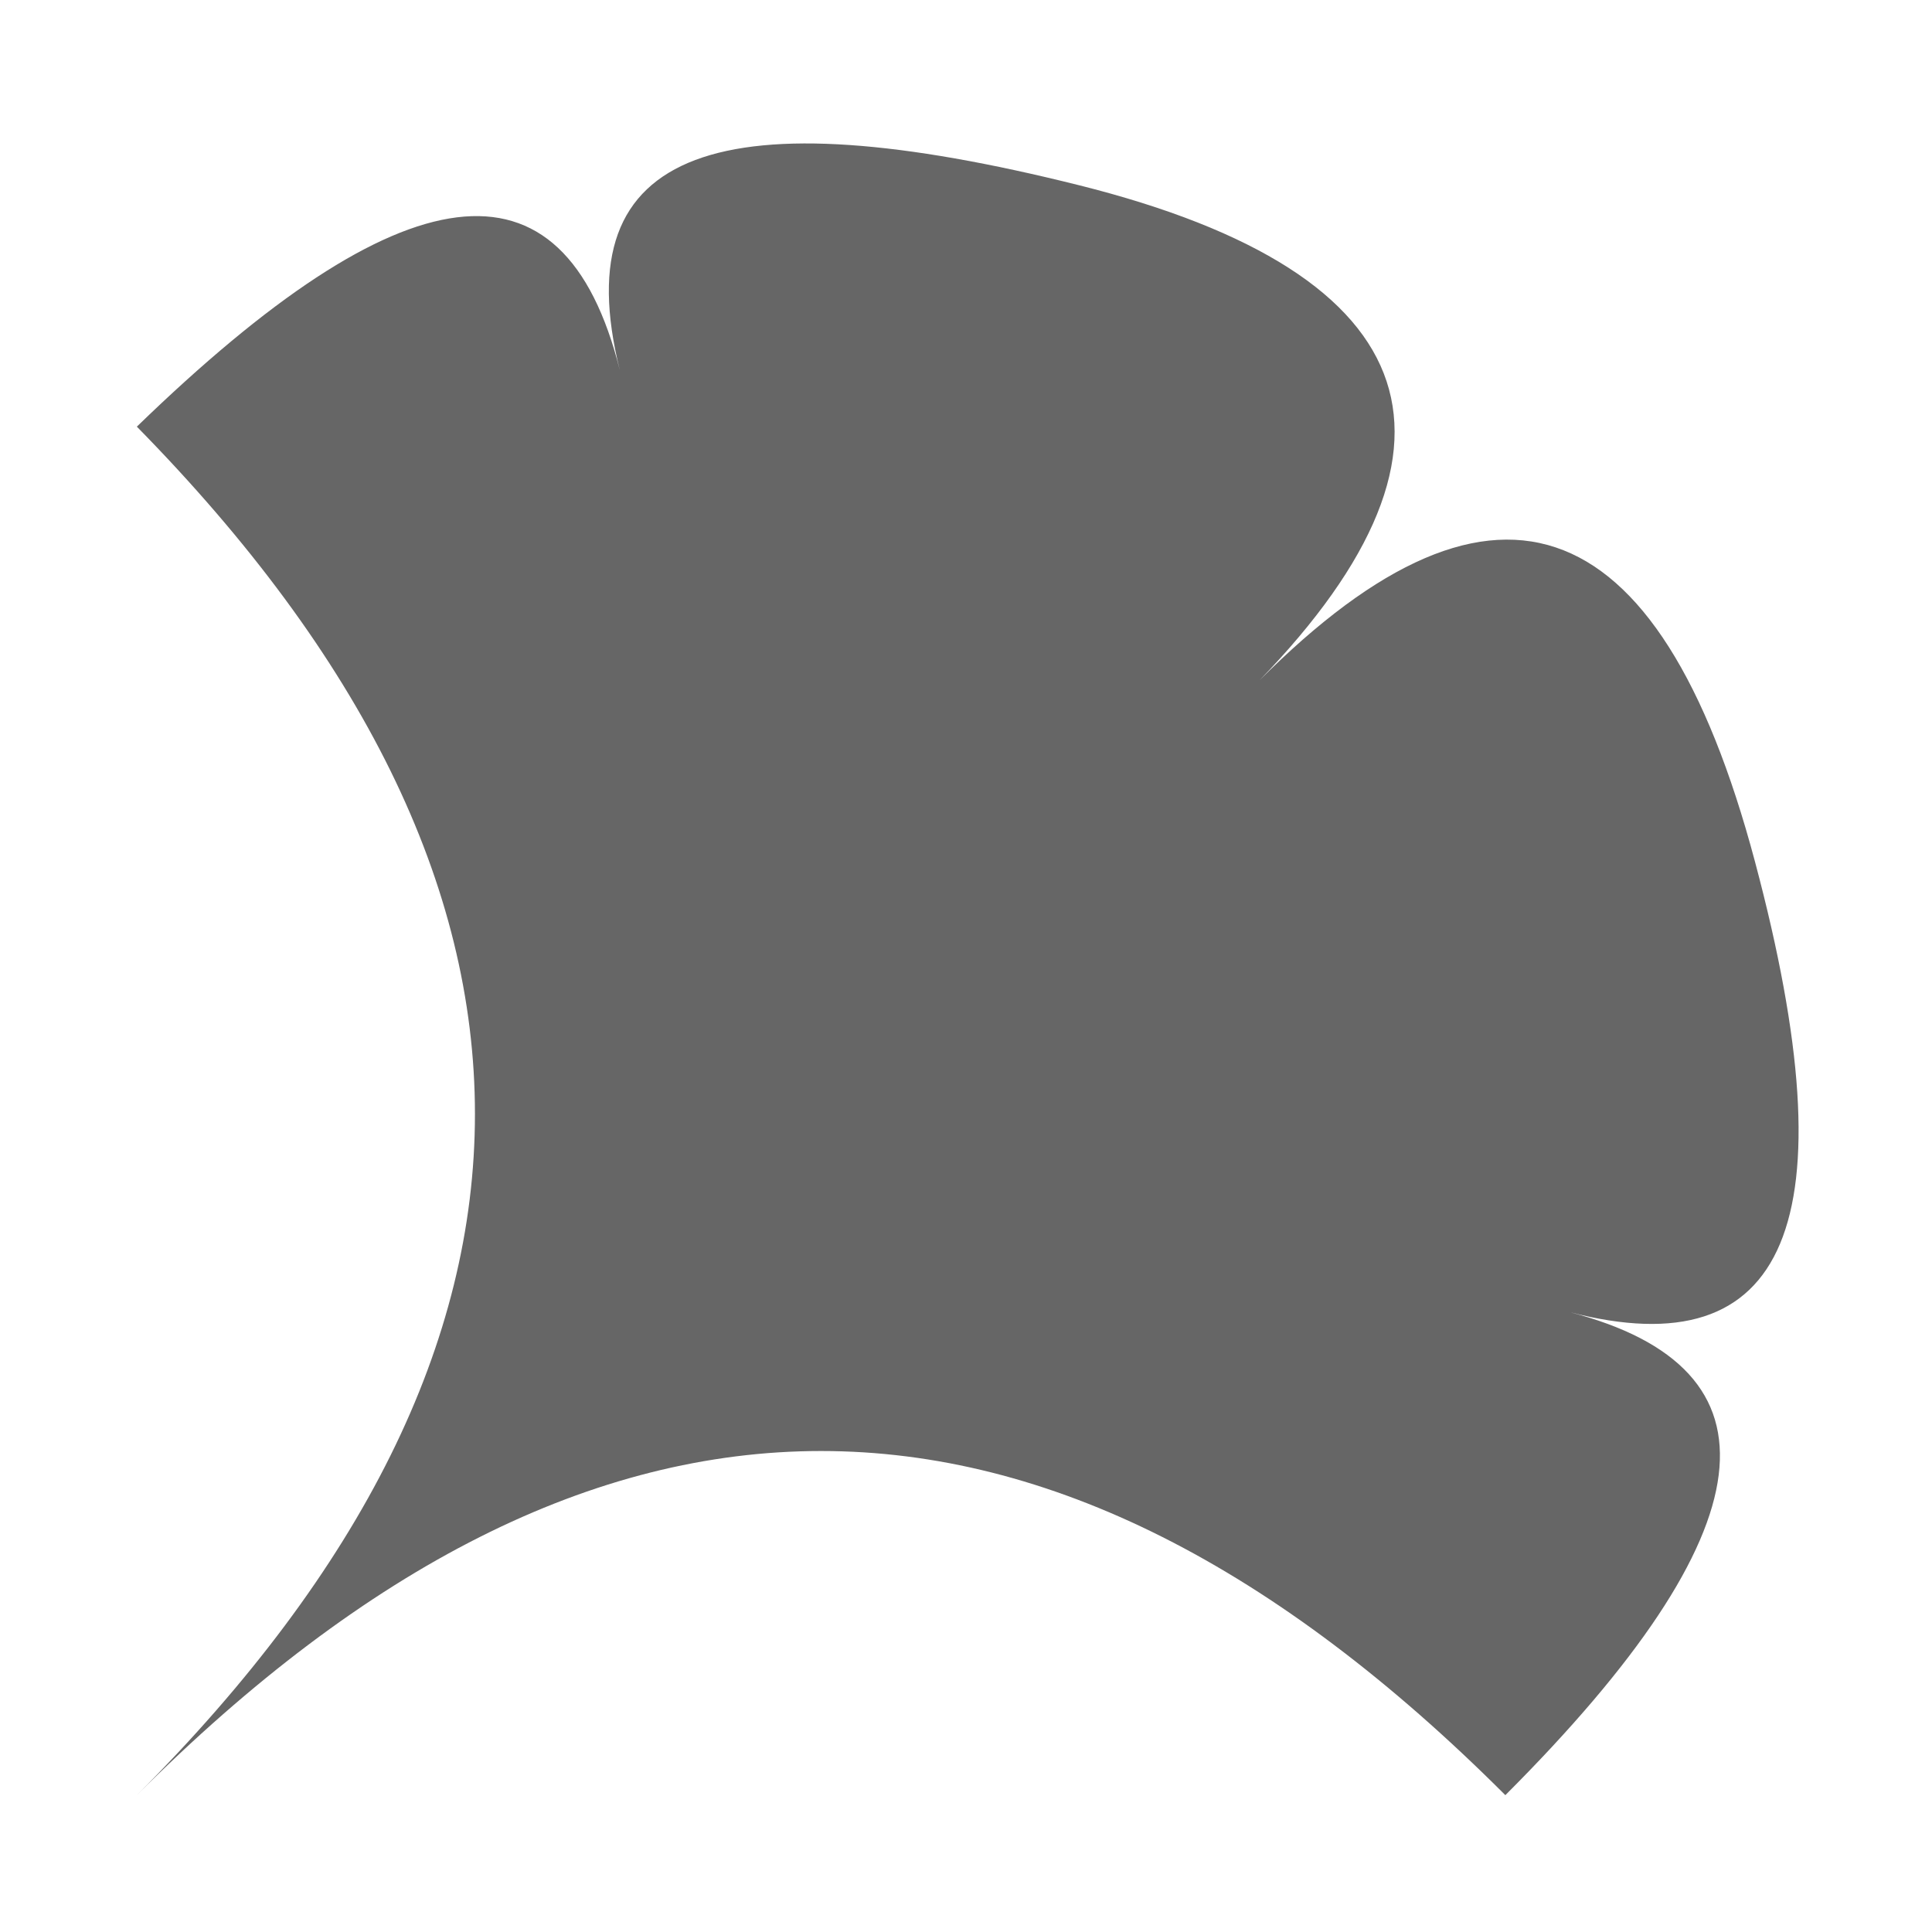
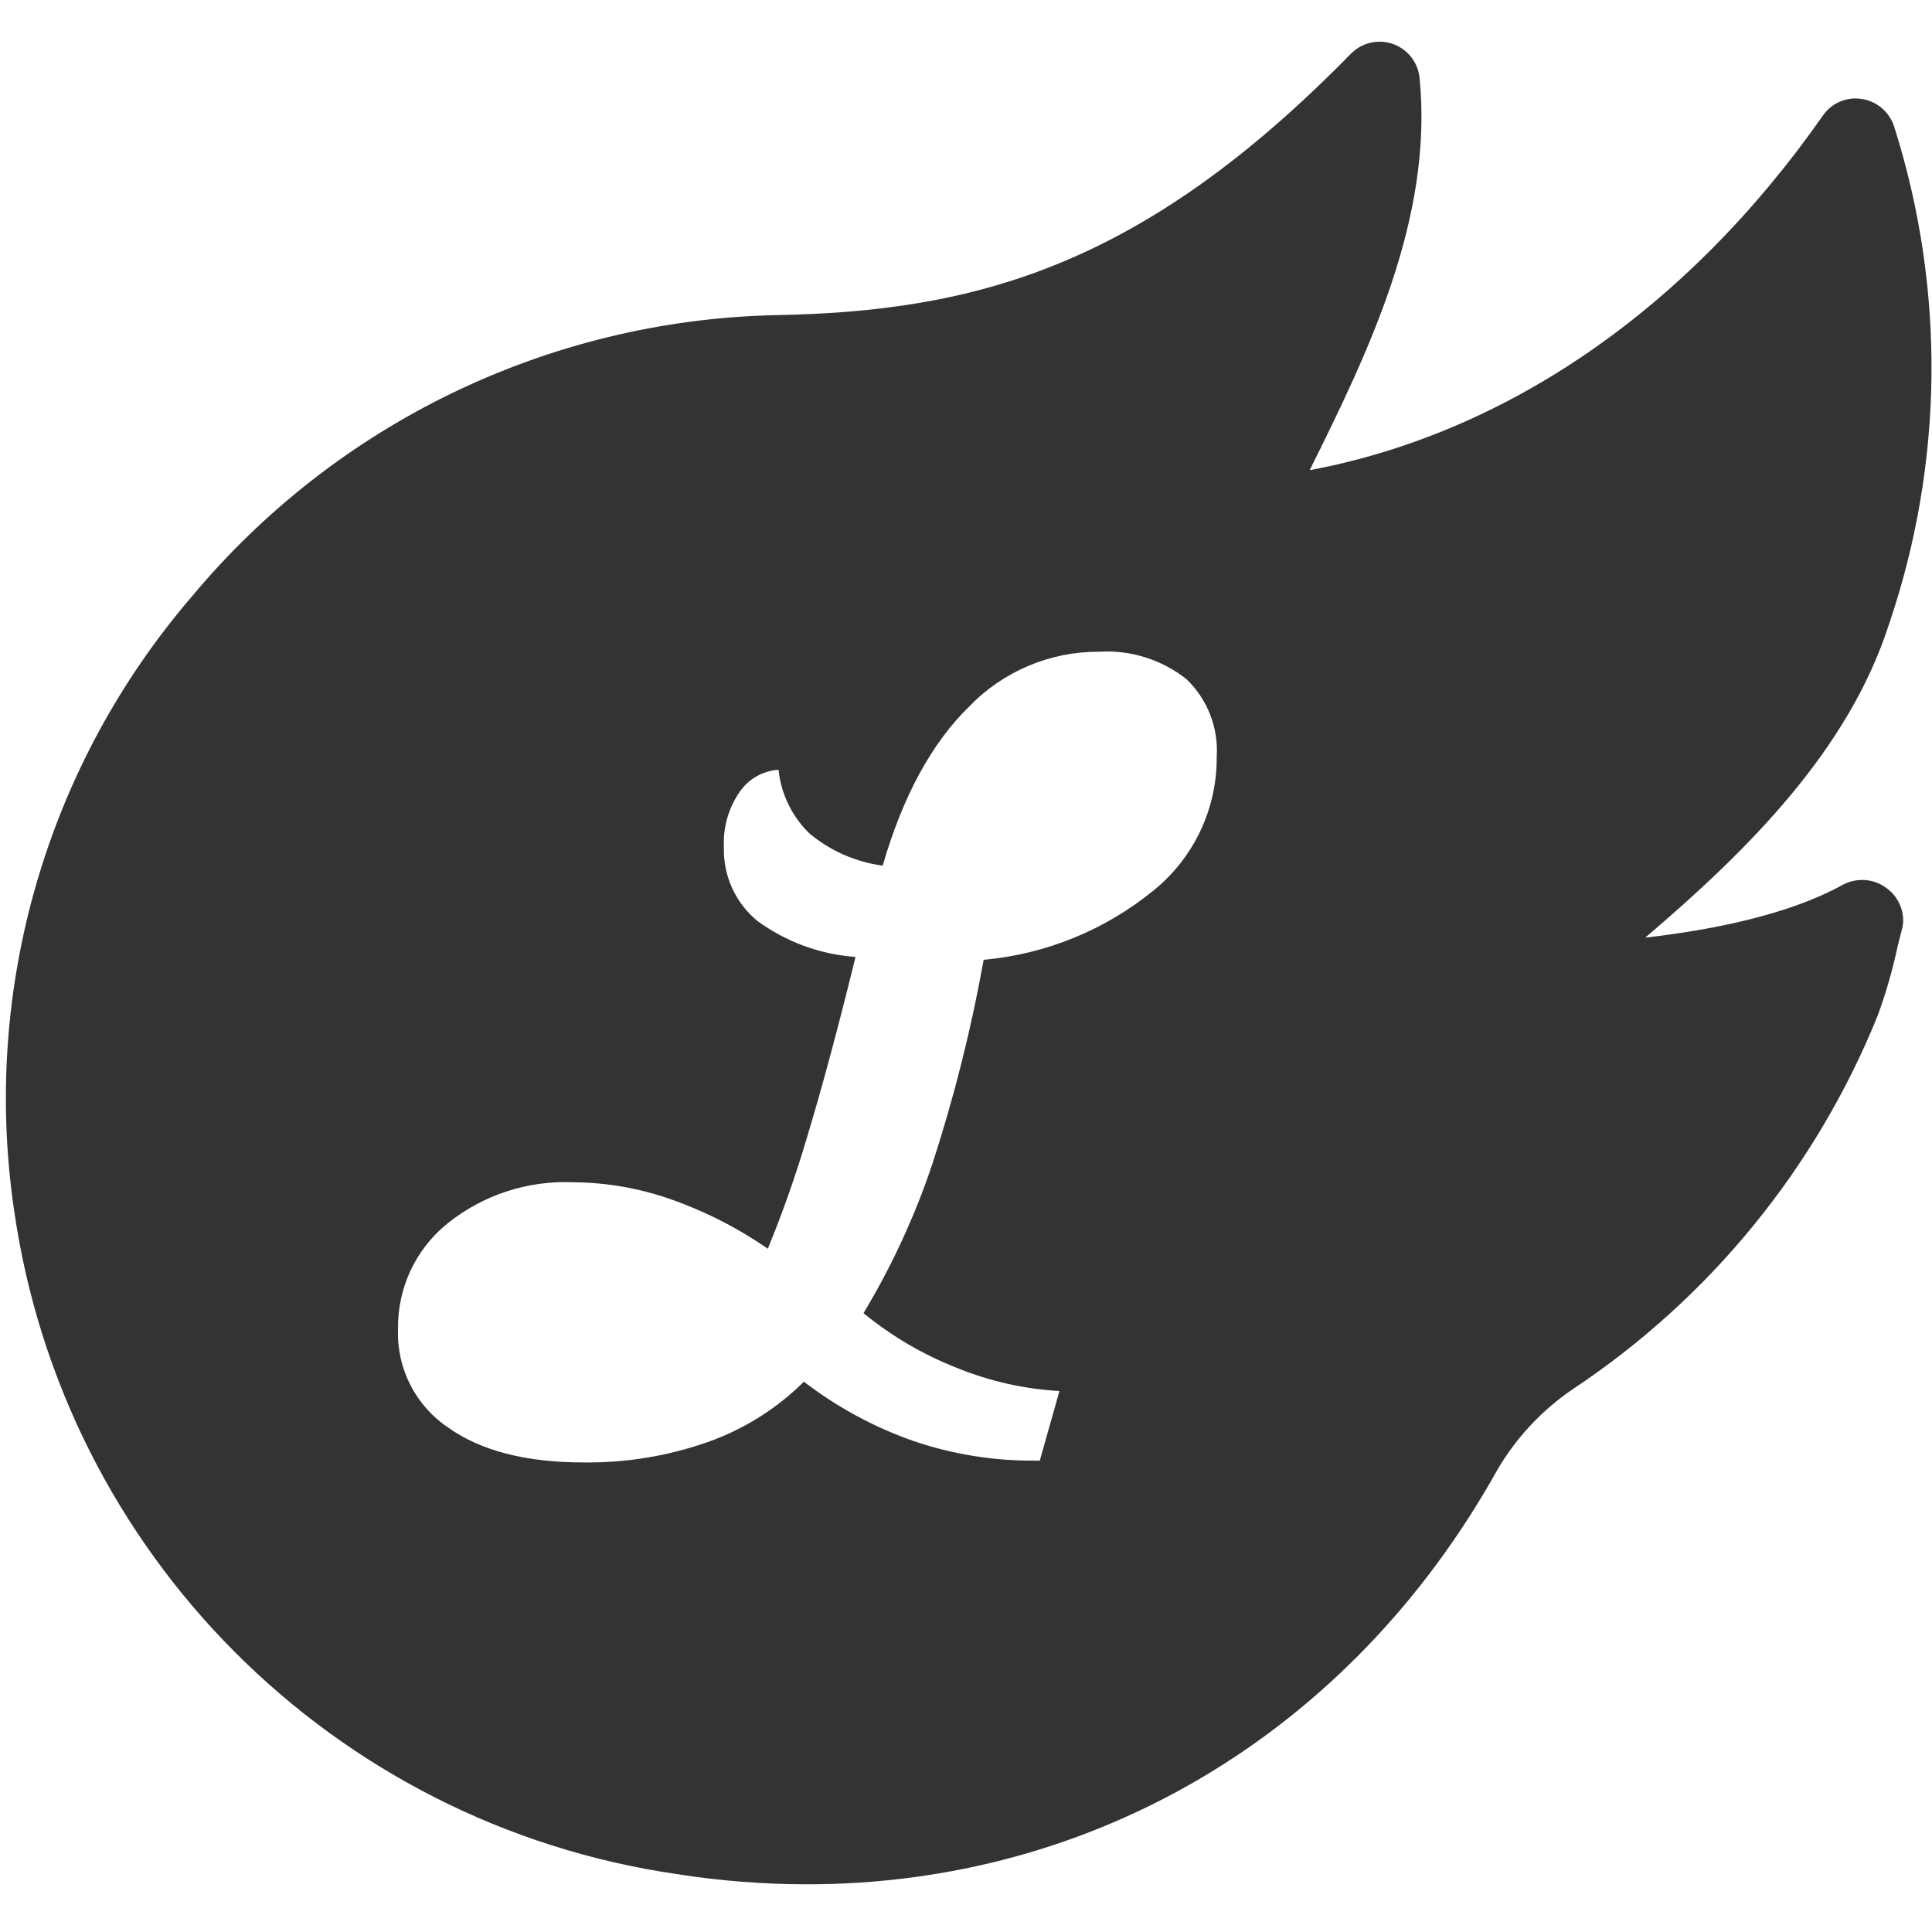
- <svg xmlns="http://www.w3.org/2000/svg" version="1.1" x="0px" y="0px" width="24px" height="24px" viewBox="0 0 24 24">
+ <svg xmlns="http://www.w3.org/2000/svg" version="1.1" x="0px" y="0px" width="128px" height="128px" viewBox="0 0 128 128">
  <style type="text/css">
- 	.st0{fill:#666666;}
+ 	.st0{fill:#333333;}
</style>
-   <path class="st0" d="M1.7,22.3c5.7-5.7,11.3-5.7,17,0c3.3-3.3,3.5-5.3,0.8-6c2.7,0.7,3.5-1.1,2.3-5.6s-3.3-5.2-6.3-2.1  c3-3,2.3-5.2-2.1-6.3S7,1.8,7.7,4.6C7,1.8,5,2.1,1.7,5.3C7.3,11,7.3,16.7,1.7,22.3" />
+   <polygon class="st0" points="122.1 58.63 122.1 58.63 122.11 58.63 122.1 58.63" />
+   <path class="st0" d="M125,58.85a2.63,2.63,0,0,0-1.63-.55,2.73,2.73,0,0,0-1.3.33c-3.61,2-8.77,3-13.07,3.49,6.83-5.81,13.47-12.43,16.15-20.76a52.74,52.74,0,0,0,.35-32.95,2.68,2.68,0,0,0-2.19-1.86,2.62,2.62,0,0,0-2.54,1.11c-9,12.86-21,21.06-34,23.49,3.9-7.85,8.2-16.71,7.28-26a2.67,2.67,0,0,0-2.65-2.39,2.68,2.68,0,0,0-1.9.8C75.68,17.68,64.63,20.65,51.3,20.88A51.85,51.85,0,0,0,12.72,39.51,51,51,0,0,0,.93,80.16a51.9,51.9,0,0,0,43.89,44,55.56,55.56,0,0,0,8.65.68c19,0,36-10,45.74-27.47a16.63,16.63,0,0,1,5-5.34,54,54,0,0,0,20.19-24.74,33.64,33.64,0,0,0,1.32-4.58L126,61.6a2.27,2.27,0,0,0,.09-.65A2.65,2.65,0,0,0,125,58.85ZM76.42,59a20.76,20.76,0,0,1-11.25,4.59,101.51,101.51,0,0,1-3.4,13.53A50,50,0,0,1,57.21,87a23,23,0,0,0,6.17,3.62,21.2,21.2,0,0,0,6.81,1.54l-1.3,4.61h-.37a24.28,24.28,0,0,1-8-1.3,26,26,0,0,1-7.26-3.93,17.13,17.13,0,0,1-6.37,4,23.94,23.94,0,0,1-8.24,1.35q-5.74,0-9-2.34a7.51,7.51,0,0,1-3.28-6.48,8.81,8.81,0,0,1,3.26-7A12.45,12.45,0,0,1,38,78.33a19.78,19.78,0,0,1,6.4,1.11,27.07,27.07,0,0,1,6.47,3.29,76,76,0,0,0,2.6-7.39c.91-3,2-7,3.21-11.94A12.53,12.53,0,0,1,50.16,61a6.1,6.1,0,0,1-2.2-4.9,5.9,5.9,0,0,1,1-3.57A3.38,3.38,0,0,1,51.58,51a6.86,6.86,0,0,0,2.05,4.22,9.53,9.53,0,0,0,4.85,2.13q2-6.9,5.73-10.54a11.86,11.86,0,0,1,8.58-3.63A8.47,8.47,0,0,1,78.61,45a6.54,6.54,0,0,1,2,5.15A11.27,11.27,0,0,1,76.42,59Z" />
</svg>
